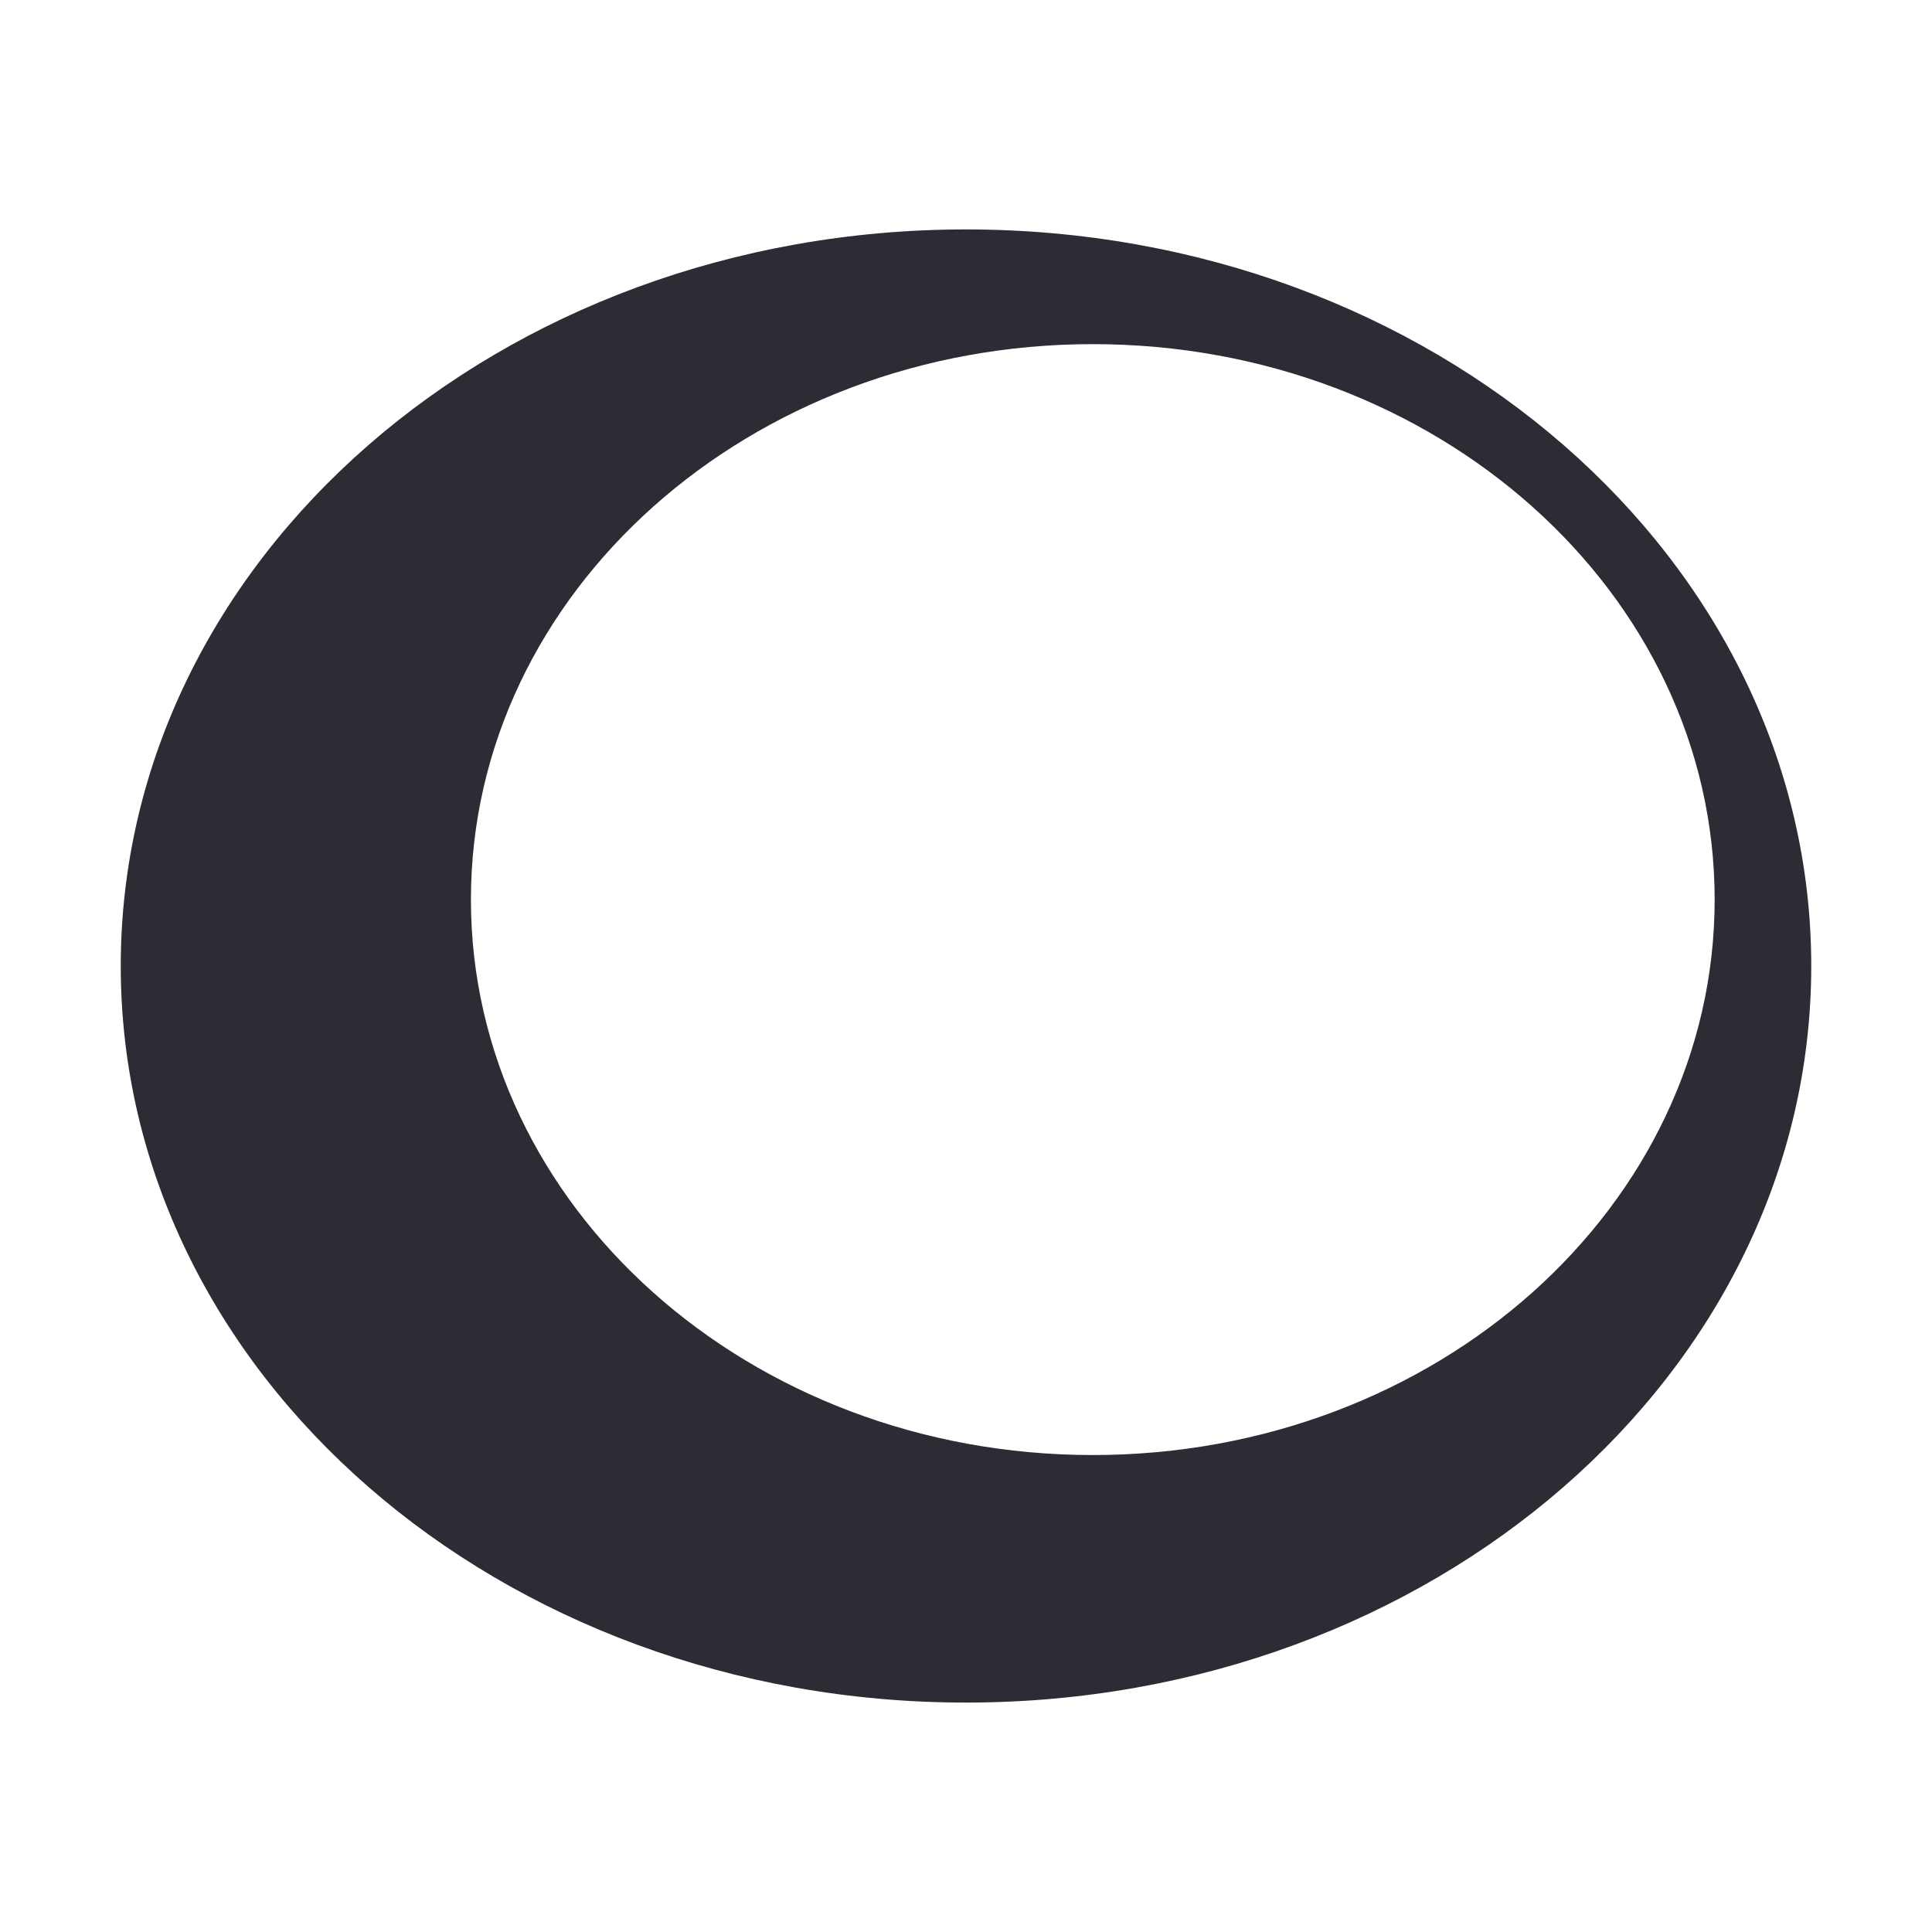
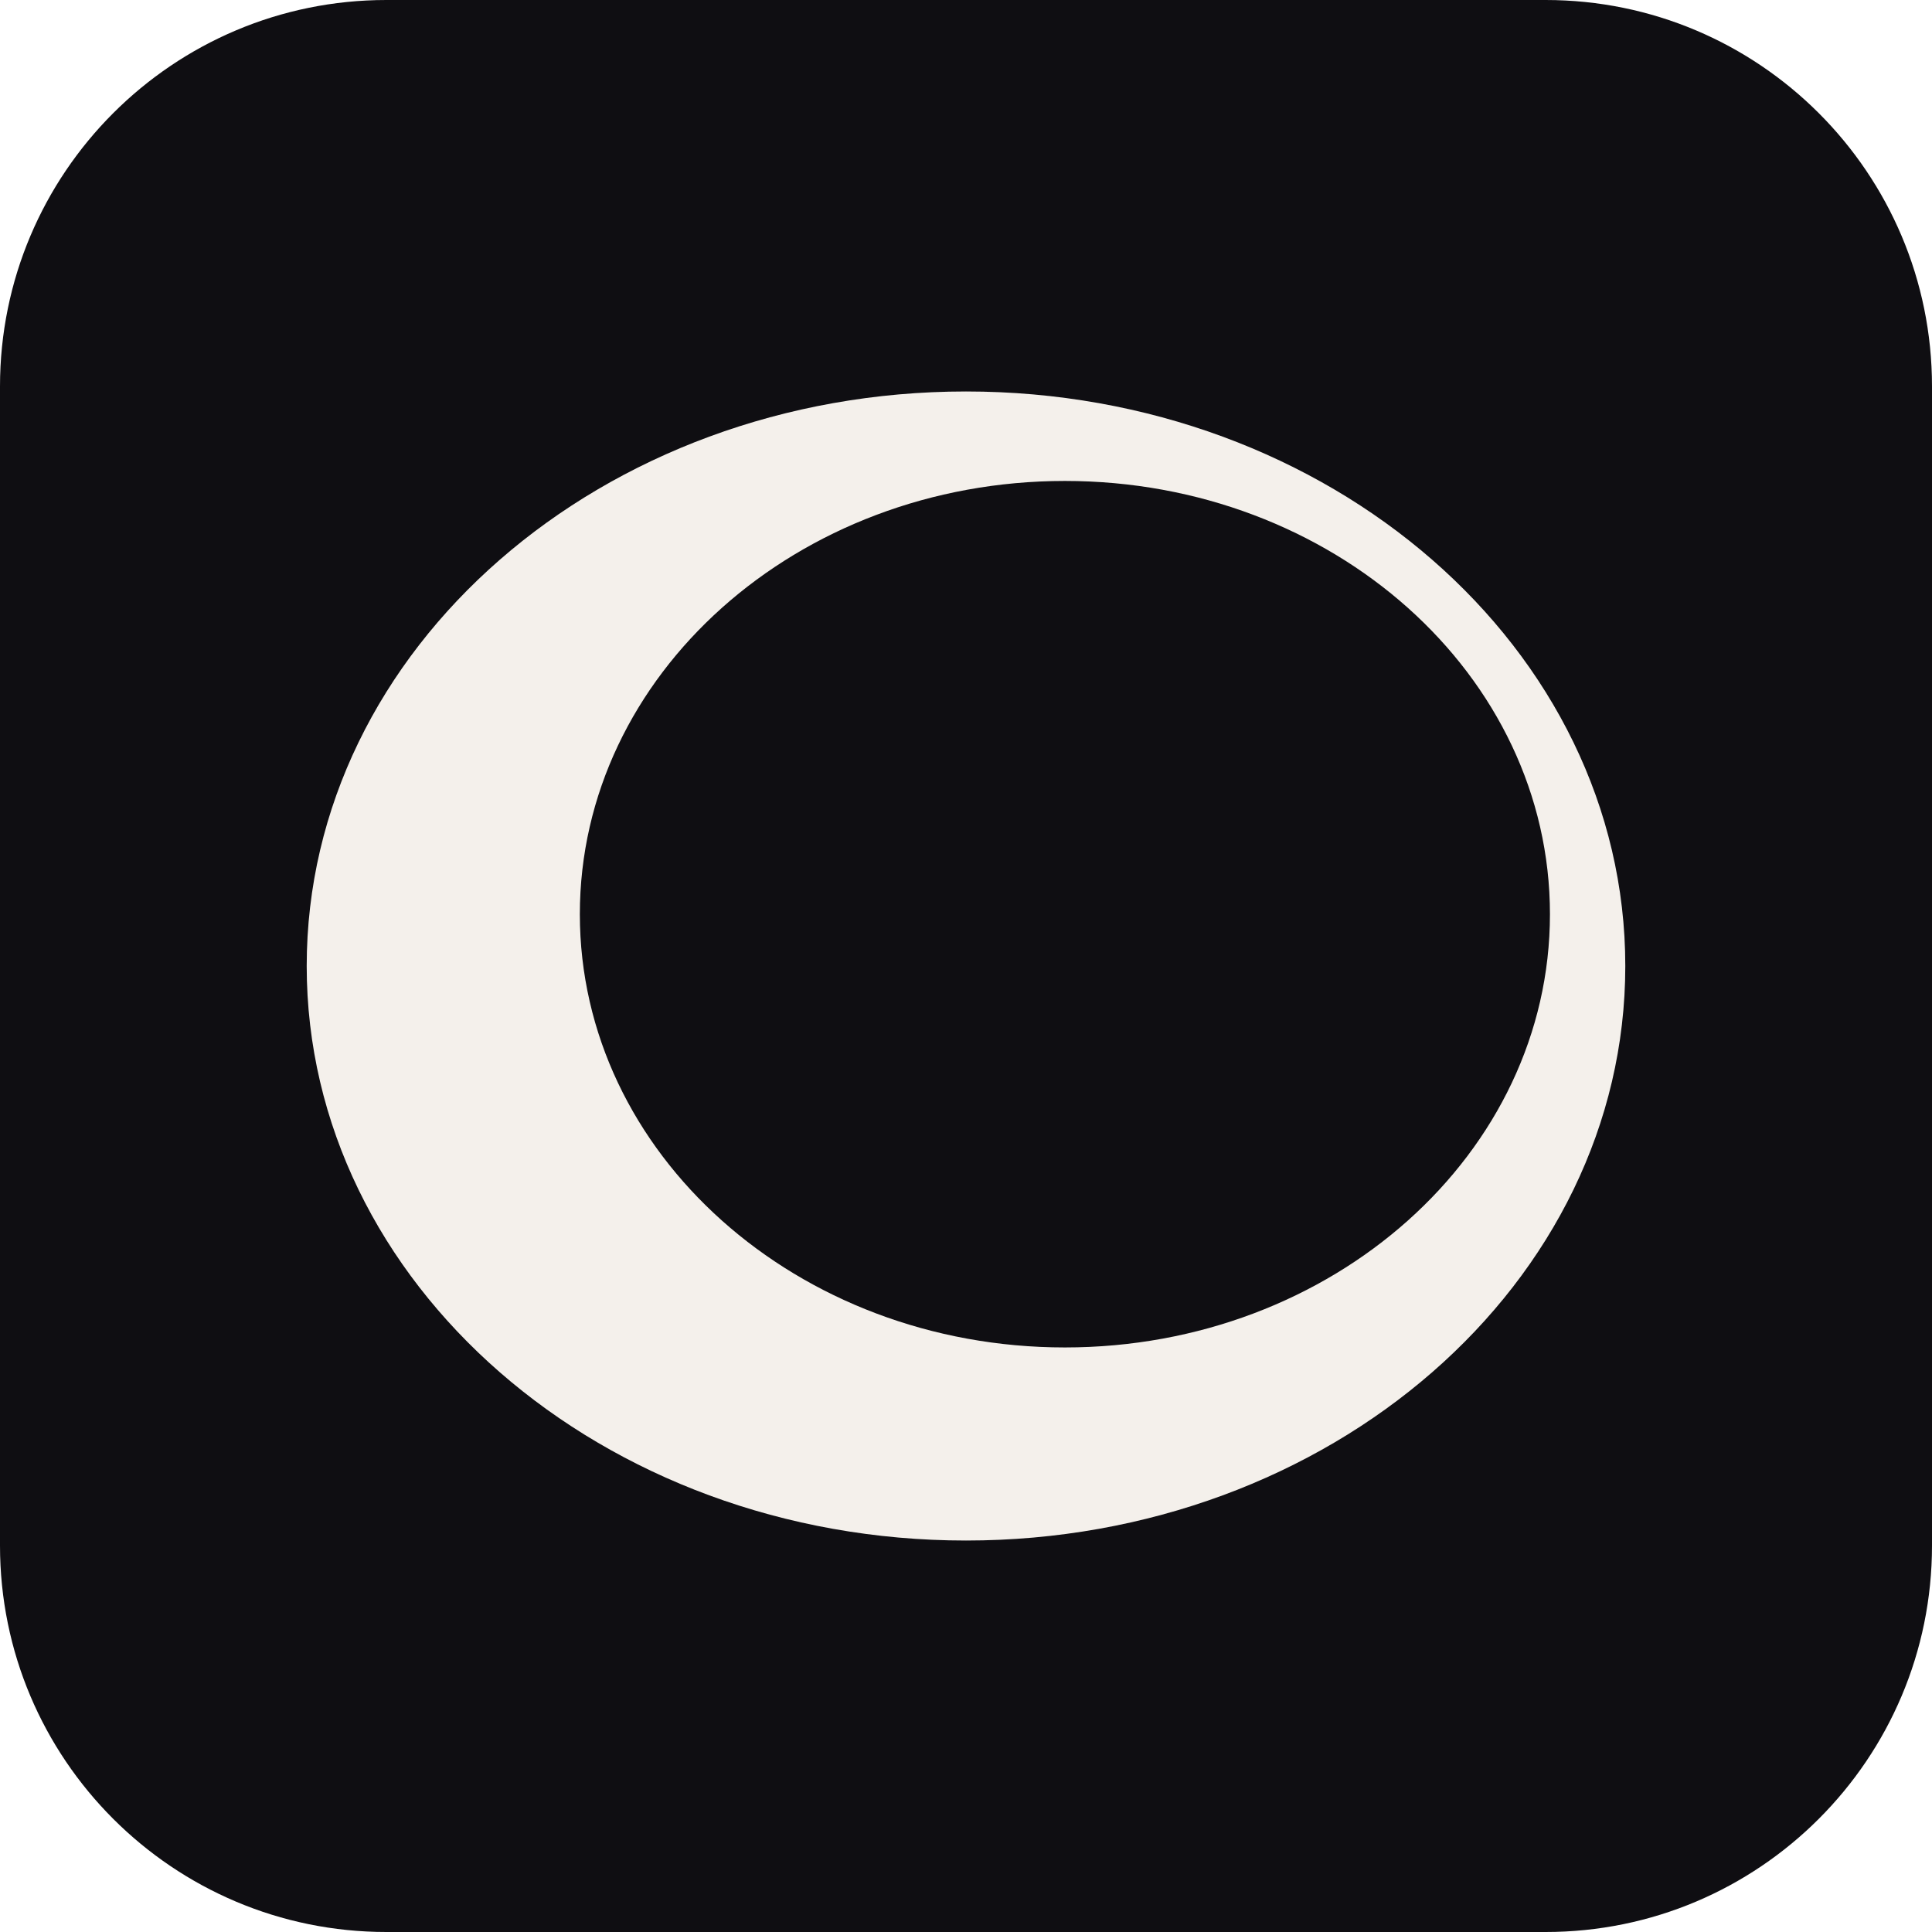
- <svg xmlns="http://www.w3.org/2000/svg" viewBox="0 -10 160 160">
-   <g transform="translate(0 0)">
-     <path fill="#2e2b35" fill-rule="evenodd" d="M80 9 A70 61 0 1 1 80 131 A70 61 0 1 1 80 9 Z M90.5 18.5 A51.5 46 0 1 0 90.5 110.5 A51.5 46 0 1 0 90.5 18.5 Z" />
+ <svg xmlns="http://www.w3.org/2000/svg" viewBox="0 0 160 160">
+   <rect width="160" height="160" rx="32" fill="#0f0e12" />
+   <g transform="translate(80 80) scale(0.78) translate(-80 -70)">
+     <path fill="#f4f0eb" fill-rule="evenodd" d="M80 9 A70 61 0 1 1 80 131 A70 61 0 1 1 80 9 Z M90.5 18.5 A51.5 46 0 1 0 90.5 110.5 A51.5 46 0 1 0 90.5 18.5 Z" />
  </g>
</svg>
